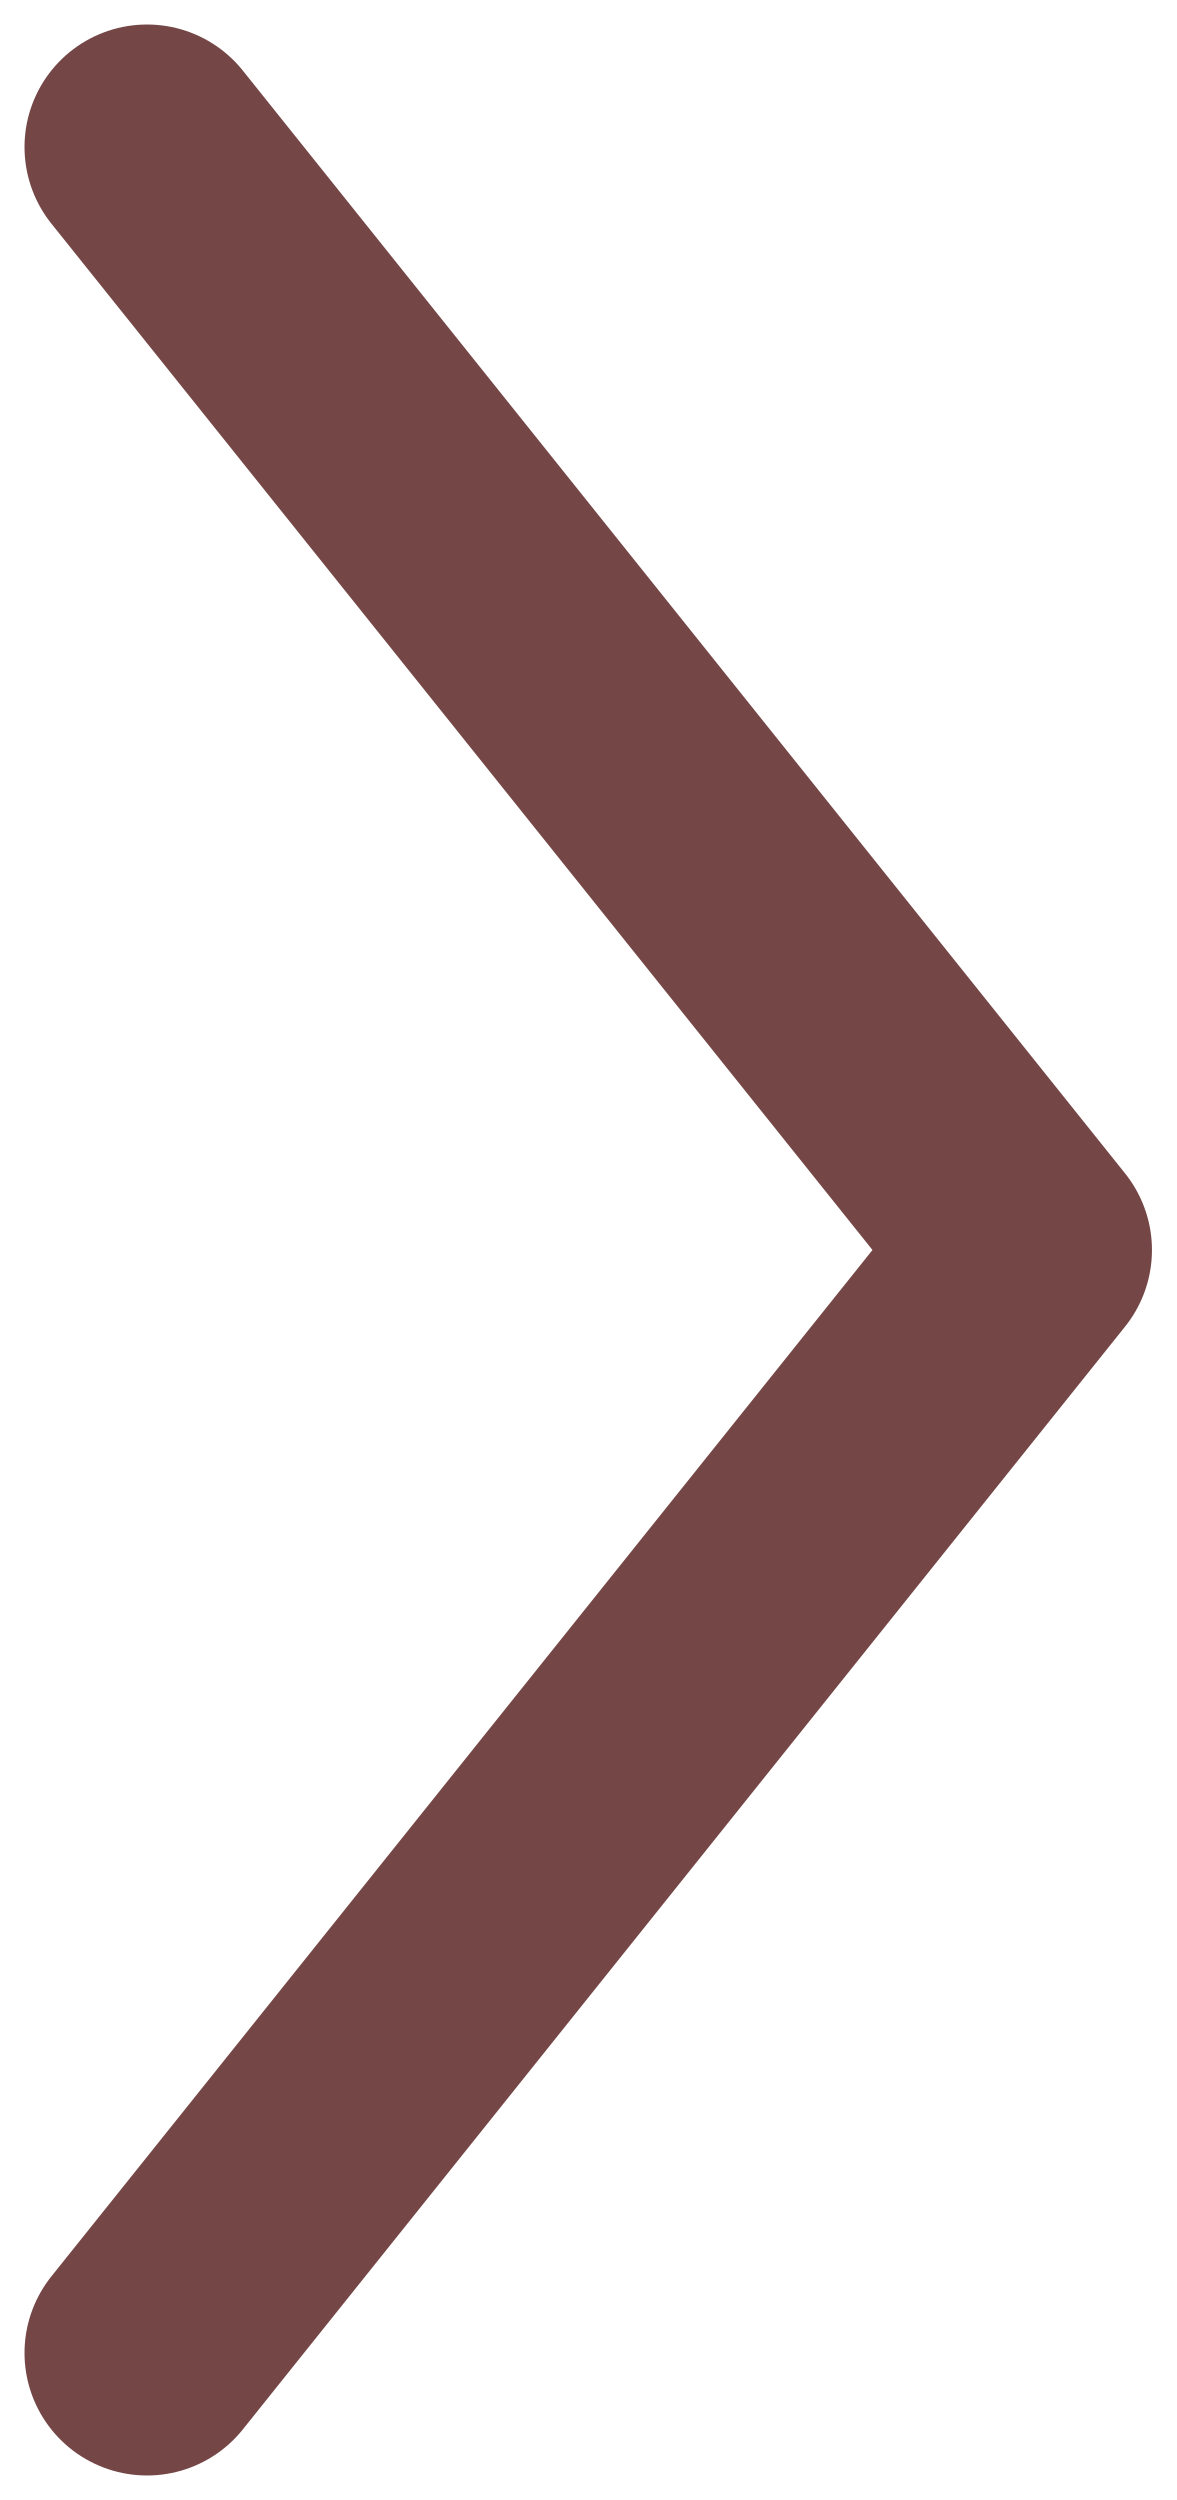
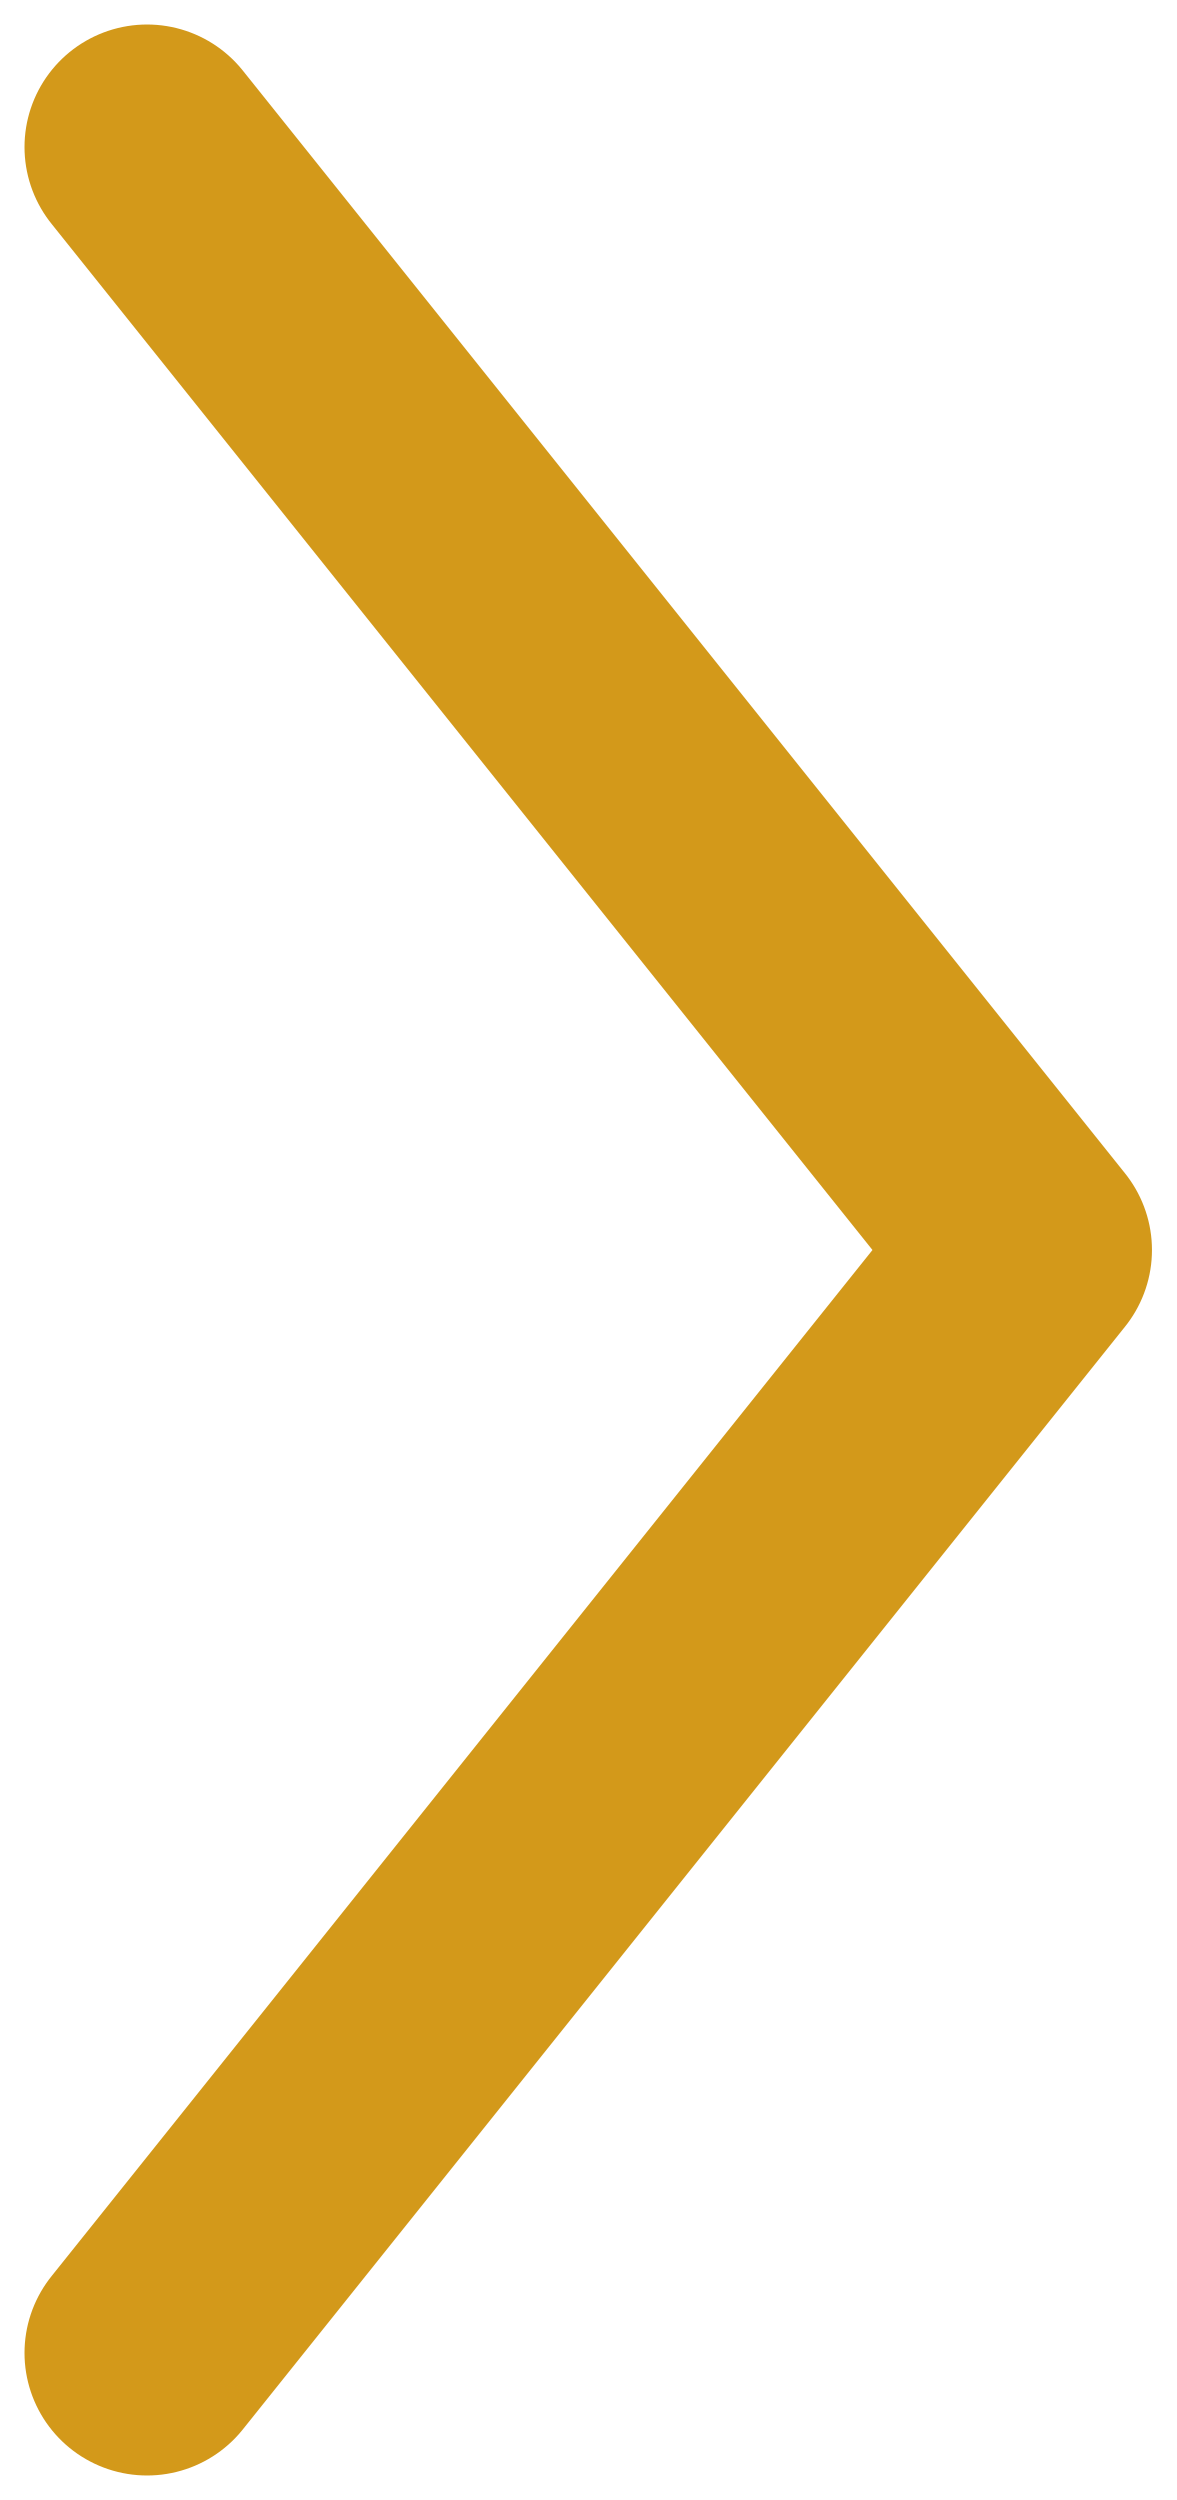
<svg xmlns="http://www.w3.org/2000/svg" width="24" height="51" viewBox="0 0 24 51" fill="none">
-   <path d="M3 3L21 25.5L3 48" stroke="#744746" stroke-width="5" stroke-linecap="round" stroke-linejoin="round" />
+   <path d="M3 3L21 25.5L3 48" stroke="#D3991A" stroke-width="5" stroke-linecap="round" stroke-linejoin="round" />
</svg>
